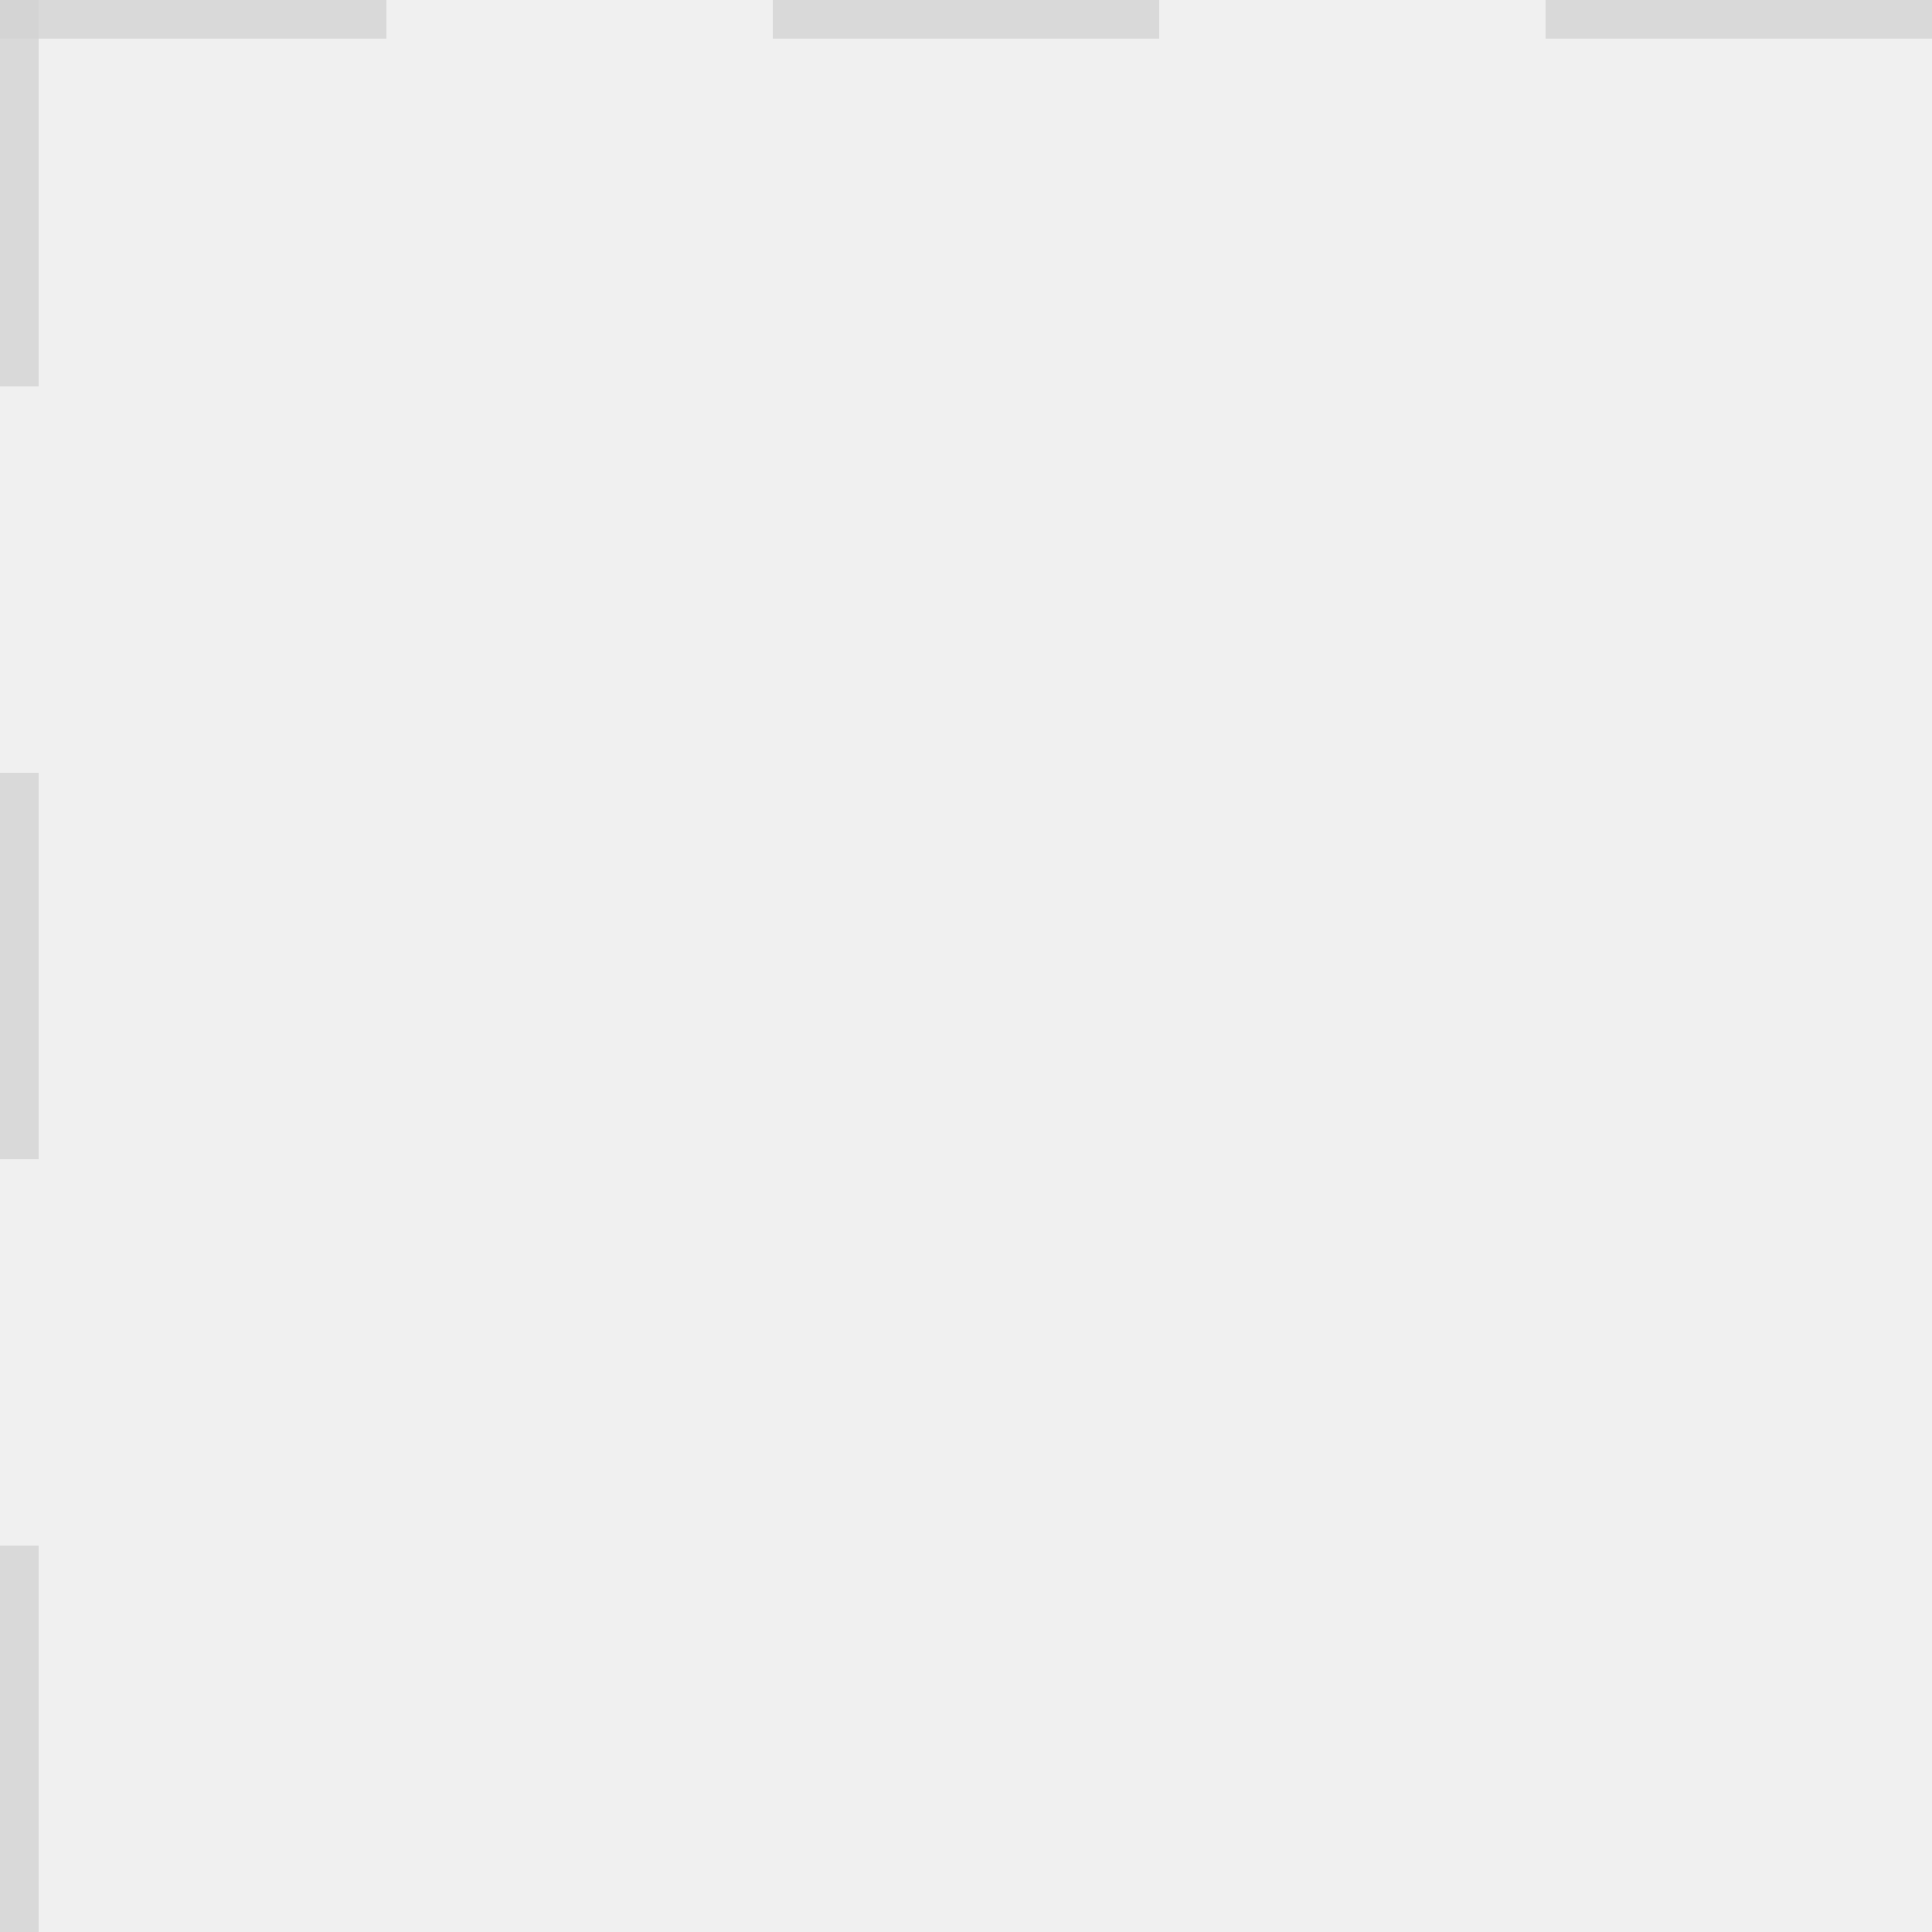
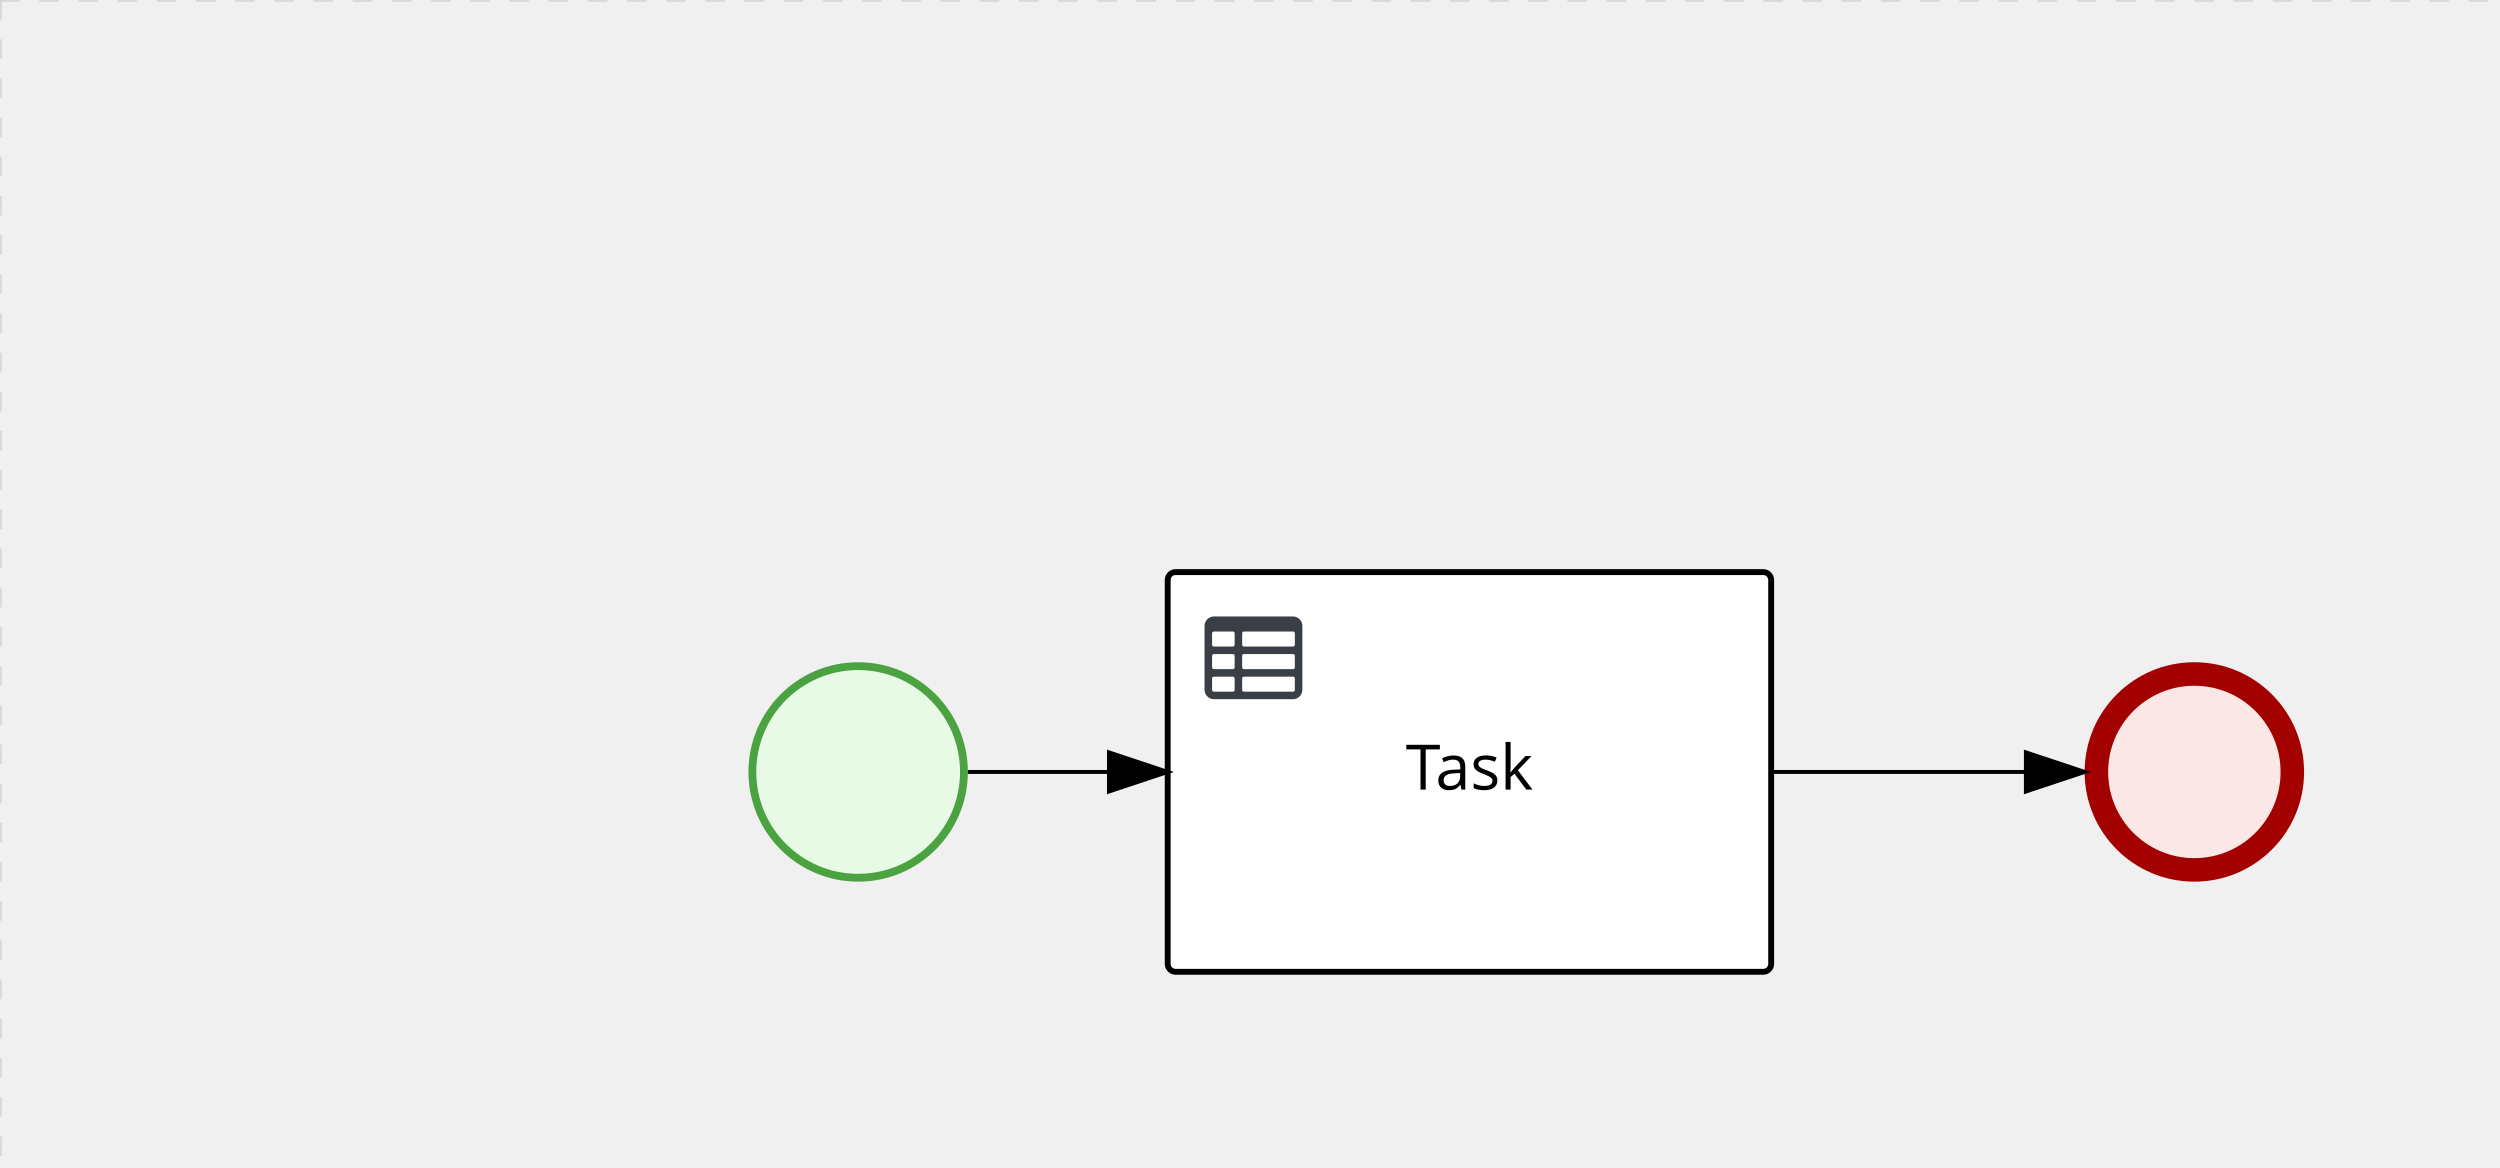
- <svg xmlns="http://www.w3.org/2000/svg" version="1.1" width="25" height="25" viewBox="0 0 25 25">
+ <svg xmlns="http://www.w3.org/2000/svg" version="1.1" width="638" height="298" viewBox="0 0 638 298">
  <defs />
  <g transform="matrix(1,0,0,1,0,0)">
    <g>
      <g>
        <g>
          <path fill="none" stroke="#d3d3d3" paint-order="fill stroke markers" d=" M 0 0 L 1200 0" stroke-miterlimit="10" stroke-opacity="0.8" stroke-dasharray="5" />
        </g>
        <g>
          <path fill="none" stroke="#d3d3d3" paint-order="fill stroke markers" d=" M 0 0 L 0 800" stroke-miterlimit="10" stroke-opacity="0.8" stroke-dasharray="5" />
        </g>
      </g>
+       <g id="_F95C3E69-B98F-4FBE-9C36-2787757787A5" bpmn2nodeid="_F95C3E69-B98F-4FBE-9C36-2787757787A5" transform="matrix(1,0,0,1,191,169)">
+         <g>
+           <path fill="none" stroke="none" />
+         </g>
+         <g transform="matrix(0.125,0,0,0.125,0,0)">
+           <g transform="matrix(1,0,0,1,0,0)">
+             <path fill="#e8fae6" stroke="none" id="_F95C3E69-B98F-4FBE-9C36-2787757787A5?shapeType=BACKGROUND" paint-order="stroke fill markers" d=" M 0 0 M 444 224 C 444 263.9 434.2 300.8 414.4 334.5 C 394.7 368.2 368 394.9 334.4 414.5 C 300.8 434.1 263.9 444 224 444 C 184.1 444 147.2 434.2 113.5 414.4 C 79.8 394.7 53.1 368 33.5 334.4 C 13.9 300.8 4 263.9 4 224 C 4 184.1 13.8 147.2 33.6 113.5 C 53.4 79.8 80.1 53.1 113.6 33.5 C 147.1 13.9 184.1 4 224 4 C 263.9 4 300.8 13.8 334.5 33.6 C 368.2 53.4 394.9 80.1 414.5 113.6 C 434.1 147.1 444 184.1 444 224 Z" />
+           </g>
+           <g>
+             <g transform="matrix(1,0,0,1,0,0)">
+               <g transform="matrix(1,0,0,1,0,0)">
+                 <path fill="rgb(74,162,65)" stroke="none" id="_F95C3E69-B98F-4FBE-9C36-2787757787A5?shapeType=BORDER&amp;renderType=FILL" paint-order="stroke fill markers" d=" M 0 0 M 224 0 C 100.3 0 0 100.3 0 224 C 0 347.7 100.3 448 224 448 C 347.7 448 448 347.7 448 224 C 448 100.3 347.7 0 224 0 Z M 0 0 M 224 432 C 109.1 432 16 338.9 16 224 C 16 109.1 109.1 16 224 16 C 338.9 16 432 109.1 432 224 C 432 338.9 338.9 432 224 432 Z" />
+               </g>
+             </g>
+           </g>
+         </g>
+         <g transform="matrix(1,0,0,1,28,61)" />
+       </g>
+       <g transform="matrix(1,0,0,1,191,169)" />
+       <g id="_5F633636-8372-496A-9684-ED518A608F08" bpmn2nodeid="_5F633636-8372-496A-9684-ED518A608F08" transform="matrix(1,0,0,1,532,169)">
+         <g>
+           <path fill="none" stroke="none" />
+         </g>
+         <g transform="matrix(0.125,0,0,0.125,0,0)">
+           <g transform="matrix(1,0,0,1,0,0)">
+             <path fill="#fce7e7" stroke="none" id="_5F633636-8372-496A-9684-ED518A608F08?shapeType=BACKGROUND" paint-order="stroke fill markers" d=" M 0 0 M 444 224 C 444 263.9 434.2 300.8 414.4 334.5 C 394.7 368.2 368 394.9 334.4 414.5 C 300.8 434.1 263.9 444 224 444 C 184.1 444 147.2 434.2 113.5 414.4 C 79.8 394.7 53.1 368 33.5 334.4 C 13.9 300.8 4 263.9 4 224 C 4 184.1 13.8 147.2 33.6 113.5 C 53.4 79.8 80.1 53.1 113.6 33.5 C 147.1 13.9 184.1 4 224 4 C 263.9 4 300.8 13.8 334.5 33.6 C 368.2 53.4 394.9 80.1 414.5 113.6 C 434.1 147.1 444 184.1 444 224 Z" />
+           </g>
+           <g>
+             <g transform="matrix(1,0,0,1,0,0)">
+               <g transform="matrix(1,0,0,1,0,0)">
+                 <path fill="rgb(163,0,0)" stroke="none" id="_5F633636-8372-496A-9684-ED518A608F08?shapeType=BORDER&amp;renderType=FILL" paint-order="stroke fill markers" d=" M 0 0 M 224 0 C 100.3 0 0 100.3 0 224 C 0 347.7 100.3 448 224 448 C 347.7 448 448 347.7 448 224 C 448 100.3 347.7 0 224 0 Z M 0 0 M 224 400 C 126.8 400 48 321.2 48 224 C 48 126.8 126.8 48 224 48 C 321.2 48 400 126.8 400 224 C 400 321.2 321.2 400 224 400 Z" />
+               </g>
+             </g>
+           </g>
+         </g>
+         <g transform="matrix(1,0,0,1,28,61)" />
+       </g>
+       <g transform="matrix(1,0,0,1,532,169)" />
+       <g id="_41167ACF-65F9-43B7-BBAC-5A30594CD457" bpmn2nodeid="_41167ACF-65F9-43B7-BBAC-5A30594CD457" transform="matrix(1,0,0,1,298,146)">
+         <g>
+           <path fill="none" stroke="none" />
+         </g>
+         <g transform="matrix(1,0,0,1,0,0)">
+           <path fill="#ffffff" stroke="none" id="_41167ACF-65F9-43B7-BBAC-5A30594CD457?shapeType=BACKGROUND" paint-order="stroke fill markers" d=" M 2 0 L 152 0 L 152 0 A 2 2 0 0 1 154 2 L 154 100 L 154 100 A 2 2 0 0 1 152 102 L 2 102 L 2 102 A 2 2 0 0 1 0 100 L 0 2 L 0 2 A 2 2 0 0 1 2 0 Z" />
+         </g>
+         <g transform="matrix(1,0,0,1,0,0)">
+           <path fill="none" stroke="rgb(0,0,0)" id="_41167ACF-65F9-43B7-BBAC-5A30594CD457?shapeType=BORDER&amp;renderType=STROKE" paint-order="fill stroke markers" d=" M 2 0 L 152 0 L 152 0 A 2 2 0 0 1 154 2 L 154 100 L 154 100 A 2 2 0 0 1 152 102 L 2 102 L 2 102 A 2 2 0 0 1 0 100 L 0 2 L 0 2 A 2 2 0 0 1 2 0 Z" stroke-miterlimit="10" stroke-width="1.5" stroke-dasharray="" />
+         </g>
+         <g>
+           <g transform="matrix(0.06,0,0,0.06,9.4,9.4)">
+             <g transform="matrix(1,0,0,1,0,0)">
+               <path fill="#393f44" stroke="none" id="_41167ACF-65F9-43B7-BBAC-5A30594CD457_task__edN4__xqIZ" paint-order="stroke fill markers" d=" M 0 0 M 128 344 L 128 296 C 128 293.7 127.2 291.8 125.8 290.2 C 124.4 288.6 122.4 288 120 288 L 40 288 C 37.7 288 35.8 288.8 34.2 290.2 C 32.6 291.6 32 293.7 32 296 L 32 344 C 32 346.3 32.8 348.2 34.2 349.8 C 35.6 351.4 37.6 352 40 352 L 120 352 C 122.3 352 124.2 351.2 125.8 349.8 C 127.4 348.4 128 346.3 128 344 Z M 0 0 M 128 248 L 128 200 C 128 197.7 127.2 195.8 125.8 194.2 C 124.4 192.6 122.4 192 120 192 L 40 192 C 37.7 192 35.8 192.8 34.2 194.2 C 32.6 195.6 32 197.7 32 200 L 32 248 C 32 250.3 32.8 252.2 34.2 253.8 C 35.6 255.4 37.6 256 40 256 L 120 256 C 122.3 256 124.2 255.2 125.8 253.8 C 127.4 252.4 128 250.3 128 248 Z M 0 0 M 376 352 C 378.3 352 380.2 351.2 381.8 349.8 C 383.4 348.4 384 346.4 384 344 L 384 296 C 384 293.7 383.2 291.8 381.8 290.2 C 380.4 288.6 378.4 288 376 288 L 168 288 C 165.7 288 163.8 288.8 162.2 290.2 C 160.6 291.6 160 293.6 160 296 L 160 344 C 160 346.3 160.8 348.2 162.2 349.8 C 163.6 351.4 165.6 352 168 352 L 376 352 Z M 0 0 M 128 152 L 128 104 C 128 101.7 127.2 99.8 125.8 98.2 C 124.4 96.6 122.3 96 120 96 L 40 96 C 37.7 96 35.8 96.8 34.2 98.2 C 32.6 99.6 32 101.7 32 104 L 32 152 C 32 154.3 32.8 156.2 34.2 157.8 C 35.6 159.4 37.6 160 40 160 L 120 160 C 122.3 160 124.2 159.2 125.8 157.8 C 127.4 156.4 128 154.3 128 152 Z M 0 0 M 376 256 C 378.3 256 380.2 255.2 381.8 253.8 C 383.4 252.4 384 250.4 384 248 L 384 200 C 384 197.7 383.2 195.8 381.8 194.2 C 380.4 192.6 378.4 192 376 192 L 168 192 C 165.7 192 163.8 192.8 162.2 194.2 C 160.6 195.6 160 197.6 160 200 L 160 248 C 160 250.3 160.8 252.2 162.2 253.8 C 163.6 255.4 165.6 256 168 256 L 376 256 Z M 0 0 M 376 160 C 378.3 160 380.2 159.2 381.8 157.8 C 383.4 156.4 384 154.4 384 152 L 384 104 C 384 101.7 383.2 99.8 381.8 98.2 C 380.4 96.6 378.3 96 376 96 L 168 96 C 165.7 96 163.8 96.8 162.2 98.2 C 160.6 99.6 160 101.6 160 104 L 160 152 C 160 154.3 160.8 156.2 162.2 157.8 C 163.6 159.4 165.6 160 168 160 L 376 160 Z M 0 0 M 416 72 L 416 344 C 416 355 412.1 364.4 404.2 372.2 C 396.3 380 387 384 376 384 L 40 384 C 29 384 19.6 380.1 11.8 372.2 C 4 364.3 0 355 0 344 L 0 72 C 0 61 3.9 51.6 11.8 43.8 C 19.7 36 29 32 40 32 L 376 32 C 387 32 396.4 35.9 404.2 43.8 C 412 51.7 416 61 416 72 Z" />
+             </g>
+           </g>
+         </g>
+         <g transform="matrix(1,0,0,1,60.75,43.5)">
+           <text fill="#000000" stroke="none" font-family="Open Sans" font-size="12pt" font-style="normal" font-weight="normal" text-decoration="normal" x="16.25" y="12" text-anchor="middle" dominant-baseline="alphabetic">Task</text>
+         </g>
+       </g>
+       <g id="_FEDD2336-2271-4B0F-AB1D-118648C57F16" bpmn2nodeid="_FEDD2336-2271-4B0F-AB1D-118648C57F16">
+         <g>
+           <path fill="none" stroke="rgb(0,0,0)" paint-order="fill stroke markers" d=" M 247 197 L 283 197" stroke-miterlimit="10" stroke-dasharray="" />
+         </g>
+         <g transform="matrix(1,0,0,1,247,197)" />
+         <g transform="matrix(6.123233995736766e-17,1,-1,6.123233995736766e-17,298,192)">
+           <path fill="rgb(0,0,0)" stroke="rgb(0,0,0)" paint-order="fill stroke markers" d=" M 10 15 L 0 15 L 5 0 Z" stroke-miterlimit="10" stroke-dasharray="" />
+         </g>
+         <g transform="matrix(1,0,0,1,247,187)" />
+       </g>
+       <g id="_D1C919AE-141C-4B10-96B3-661855AD6A31" bpmn2nodeid="_D1C919AE-141C-4B10-96B3-661855AD6A31">
+         <g>
+           <path fill="none" stroke="#000000" paint-order="fill stroke markers" d=" M 452 197 L 517 197" stroke-miterlimit="10" stroke-dasharray="" />
+         </g>
+         <g transform="matrix(1,0,0,1,452,197)" />
+         <g transform="matrix(6.123233995736766e-17,1,-1,6.123233995736766e-17,532,192)">
+           <path fill="#000000" stroke="#000000" paint-order="fill stroke markers" d=" M 10 15 L 0 15 L 5 0 Z" stroke-miterlimit="10" stroke-dasharray="" />
+         </g>
+         <g transform="matrix(1,0,0,1,452,187)" />
+       </g>
+       <g transform="matrix(1,0,0,1,298,146)" />
    </g>
  </g>
</svg>
